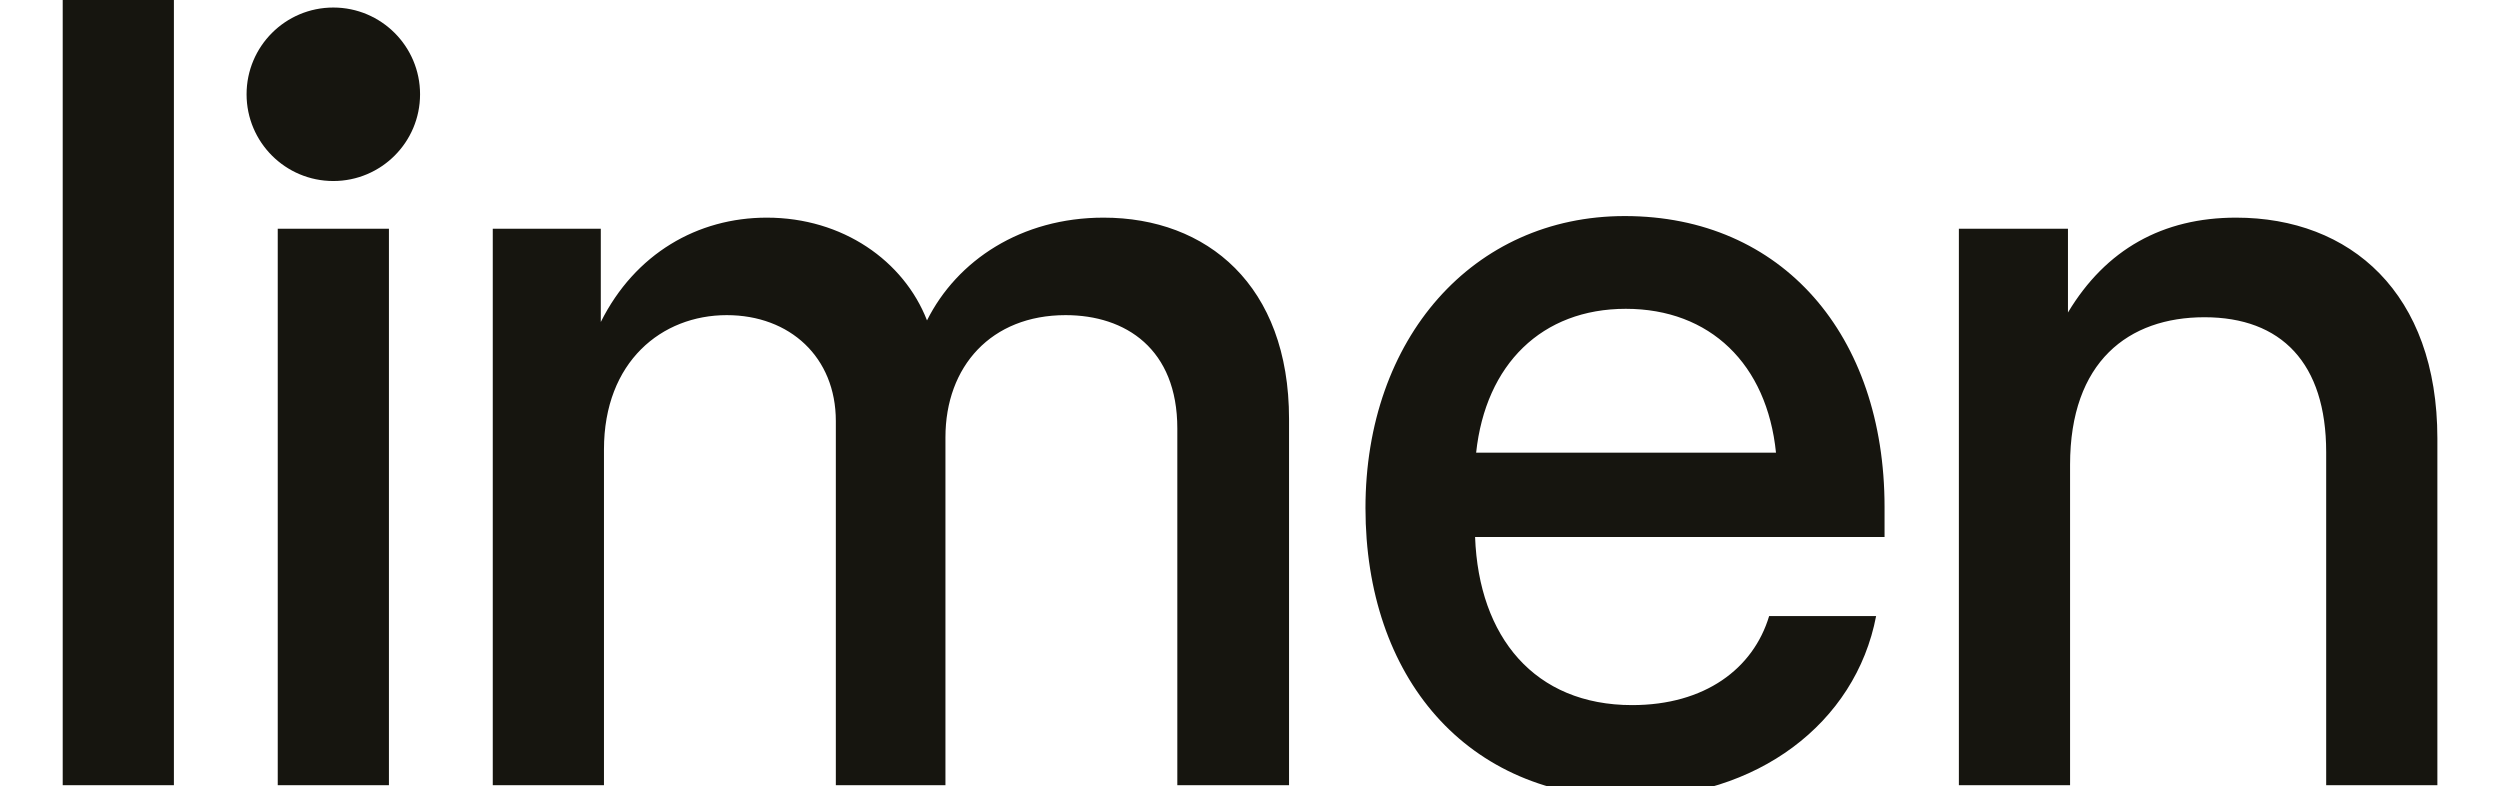
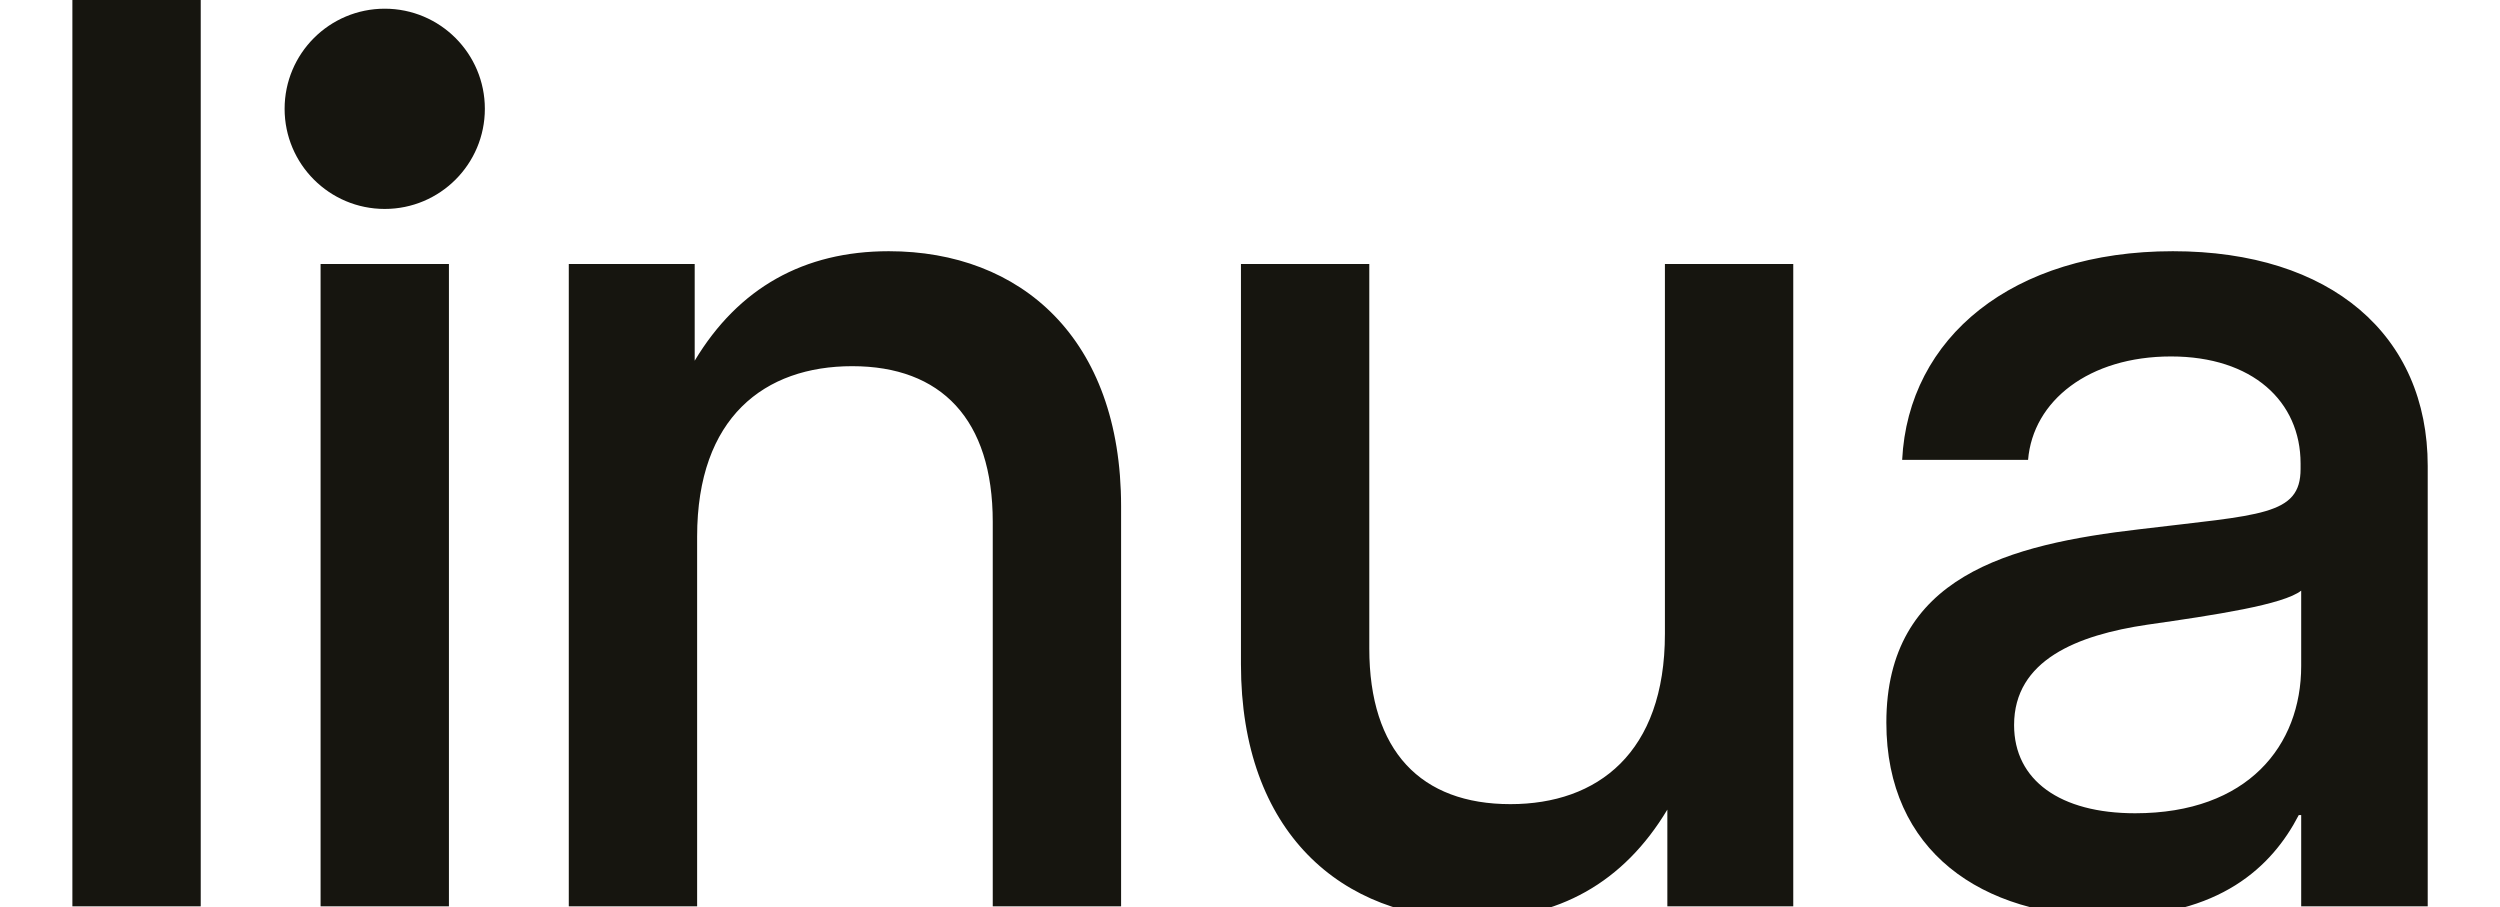
- <svg xmlns="http://www.w3.org/2000/svg" viewBox="0 -1490 4744 1490" role="img" aria-label="LIMEN">
-   <path fill="#16150F" d="M330 -1490H119V0H330Z M527.04 0H738.04V-1056H527.04Z M935.08 0H1146.08V-637C1146.08 -804 1256.08 -892 1379.08 -892C1499.08 -892 1586.08 -812 1586.08 -691V0H1794.08V-660C1794.08 -795 1881.08 -892 2022.08 -892C2136.08 -892 2234.08 -828 2234.08 -677V0H2446.08V-695C2446.08 -949 2290.08 -1077 2094.08 -1077C1938.08 -1077 1816.08 -996 1759.08 -882C1715.08 -995 1599.08 -1077 1455.08 -1077C1324.08 -1077 1205.08 -1009 1140.08 -879V-1056H935.08Z M3094.12 24C3333.12 24 3521.12 -117 3560.12 -321H3357.12C3327.12 -221 3235.12 -152 3097.12 -152C2912.12 -152 2806.12 -281 2799.12 -471H3576.12V-528C3576.12 -854 3382.12 -1080 3083.12 -1080C2795.12 -1080 2591.12 -848 2591.12 -526C2591.12 -207 2781.12 24 3094.12 24ZM2801.12 -631C2819.12 -799 2926.12 -904 3085.12 -904C3245.12 -904 3353.12 -799 3370.12 -631Z M3928.16 -608C3928.16 -804 4039.16 -888 4183.16 -888C4329.16 -888 4414.16 -801 4414.16 -632V0H4625.16V-658C4625.16 -934 4460.16 -1077 4243.16 -1077C4104.16 -1077 3996.16 -1017 3924.16 -897V-1056H3717.16V0H3928.16Z" />
+ <svg xmlns="http://www.w3.org/2000/svg" viewBox="0 -1490 4110 1490" role="img" aria-label="LINUA">
+   <path fill="#16150F" d="M330 -1490H119V0H330Z M527.04 0H738.04V-1056H527.04Z M1146.08 -608C1146.08 -804 1257.08 -888 1401.08 -888C1547.08 -888 1632.08 -801 1632.08 -632V0H1843.08V-658C1843.08 -934 1678.08 -1077 1461.08 -1077C1322.08 -1077 1214.08 -1017 1142.08 -897V-1056H935.08V0H1146.08Z M2422.12 21C2562.12 21 2669.12 -39 2741.12 -159V0H2948.12V-1056H2737.12V-448C2737.12 -252 2626.12 -168 2483.12 -168C2336.12 -168 2251.12 -255 2251.12 -424V-1056H2040.12V-398C2040.12 -122 2205.12 21 2422.12 21Z M3467.16 17C3649.16 17 3735.16 -65 3779.16 -150H3783.16V0H3991.16V-724C3991.16 -939 3832.16 -1077 3572.16 -1077C3308.16 -1077 3137.16 -935 3127.16 -734H3334.16C3342.16 -831 3434.16 -904 3569.16 -904C3703.16 -904 3782.16 -830 3782.16 -728V-719C3782.16 -642 3716.16 -644 3518.16 -620C3303.16 -595 3101.16 -543 3101.16 -302C3101.16 -91 3257.16 17 3467.16 17ZM3510.16 -153C3387.16 -153 3311.16 -207 3311.16 -298C3311.16 -405 3415.16 -446 3530.16 -463C3642.16 -479 3754.16 -496 3783.16 -519V-395C3783.16 -265 3696.16 -153 3510.16 -153Z" />
  <circle cx="632.5" cy="-1311.1" r="164.6" fill="#16150F" />
</svg>
